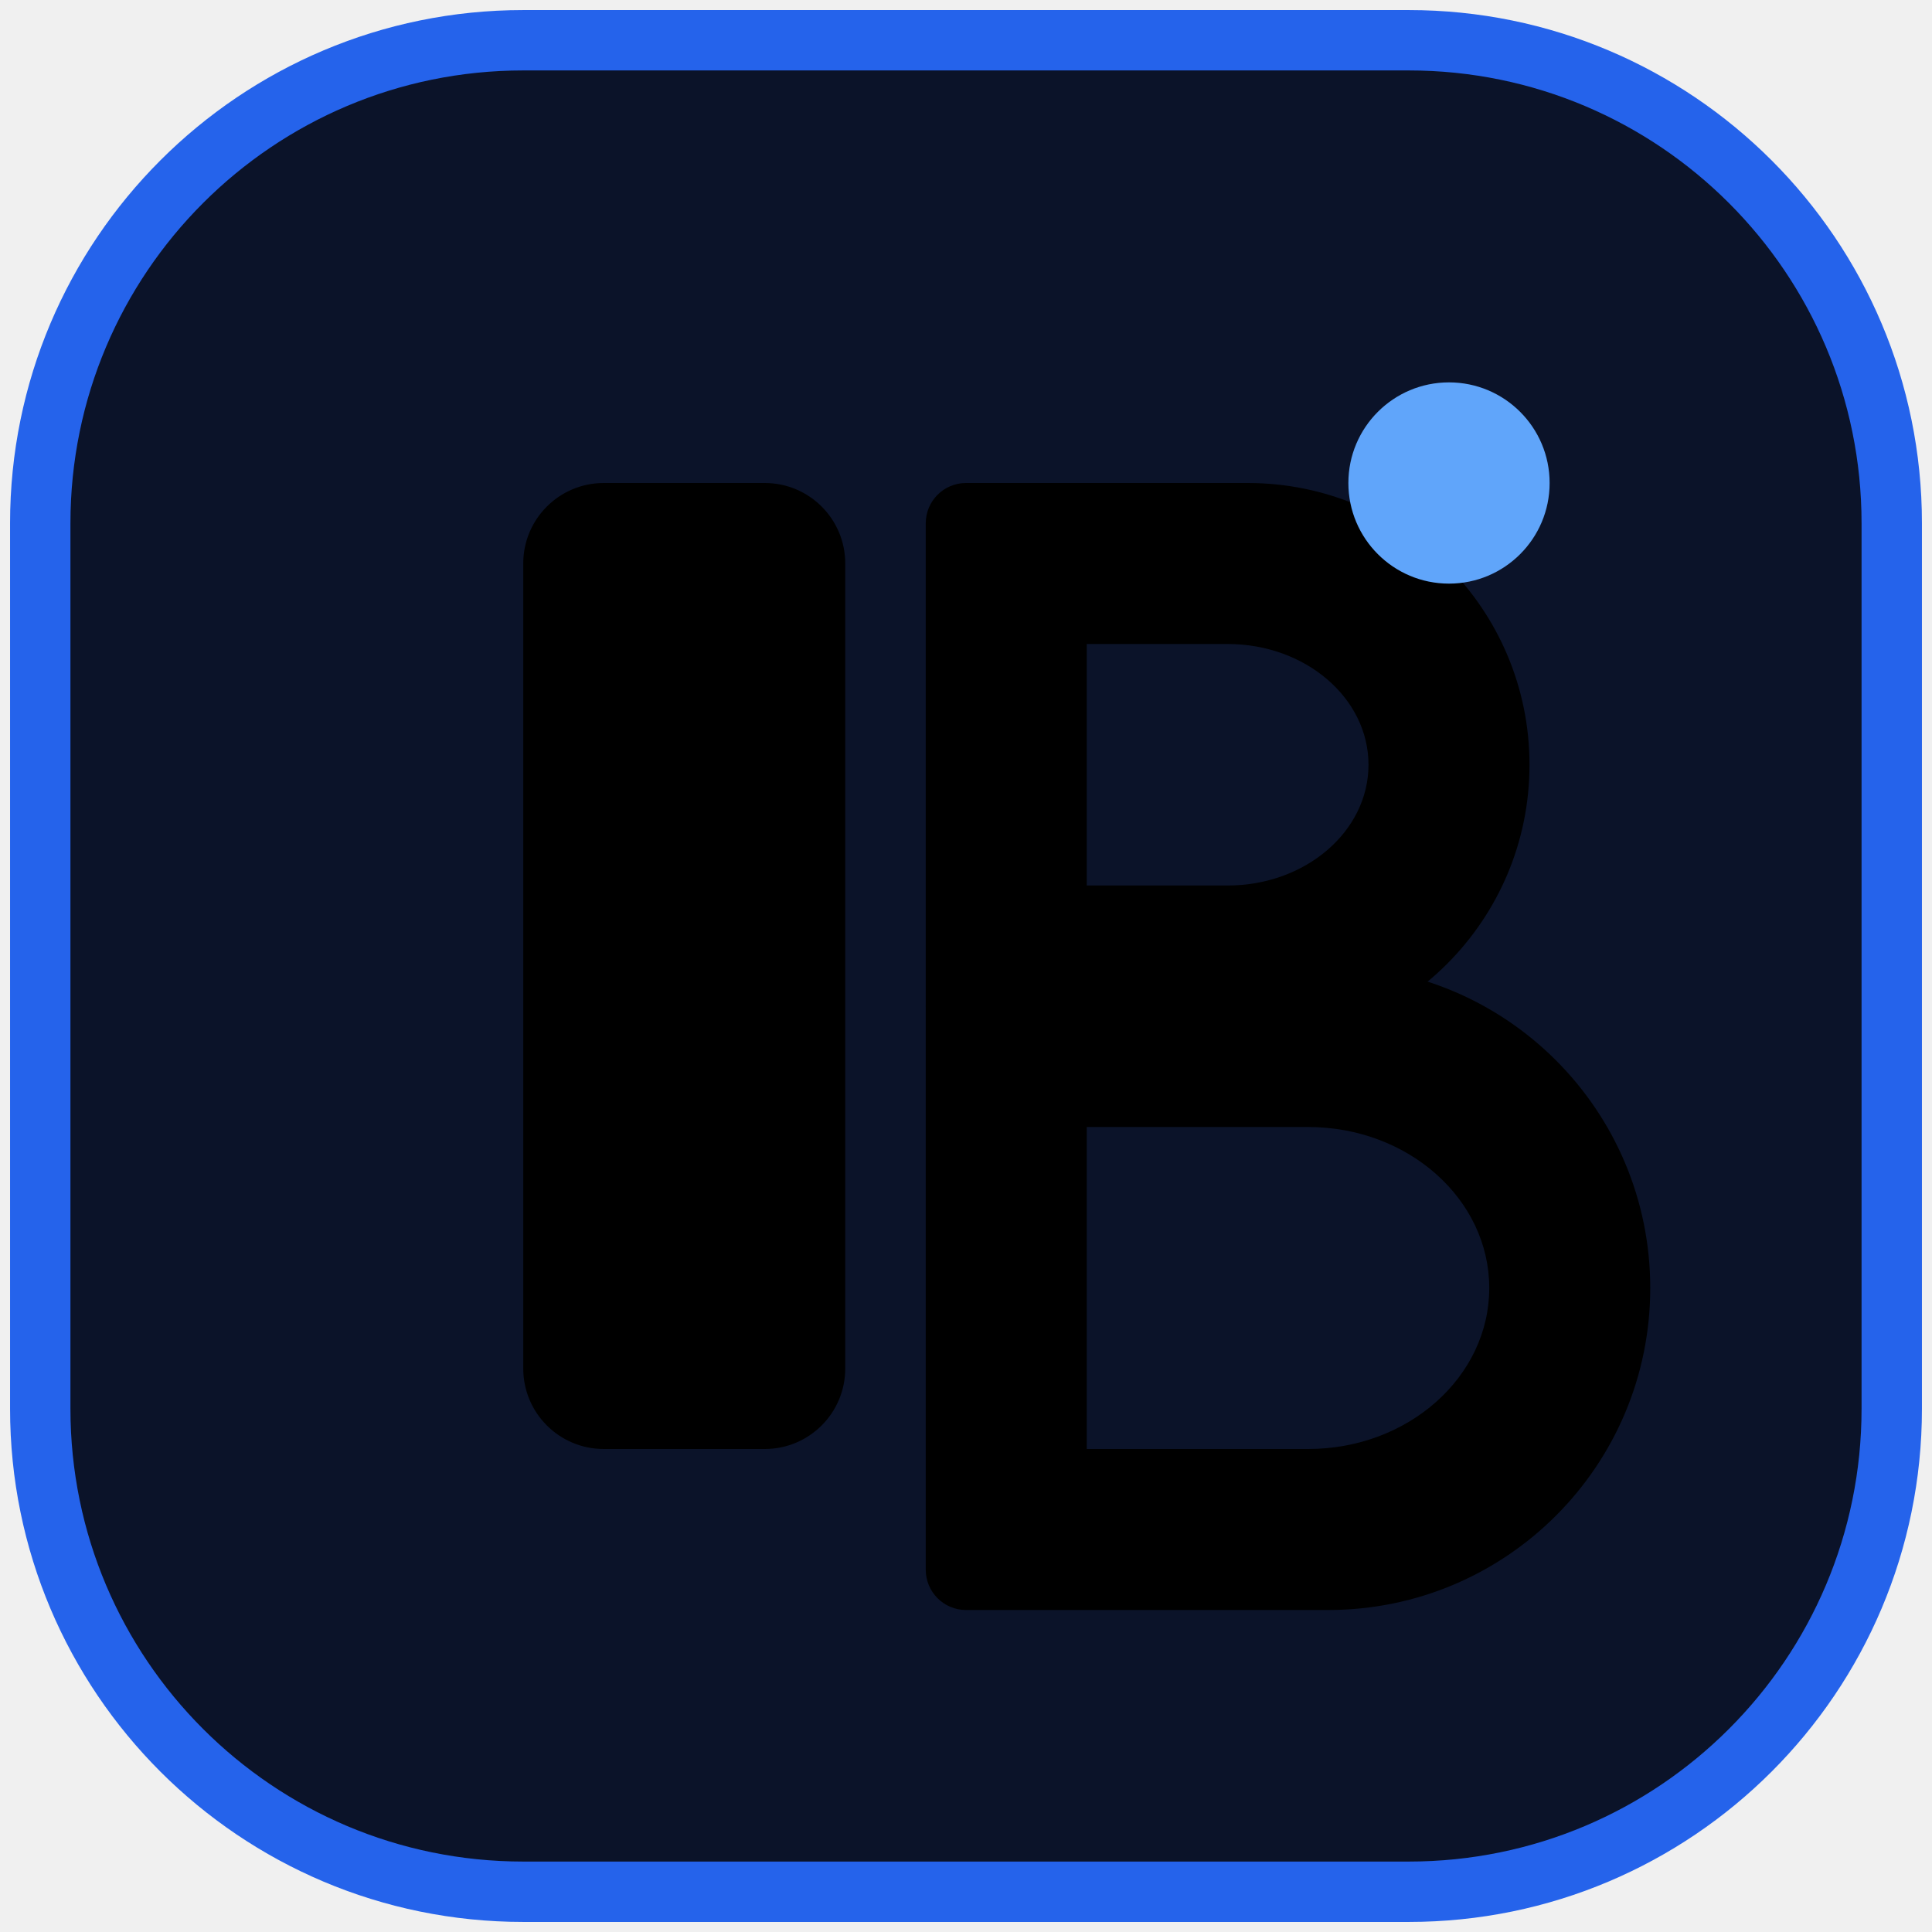
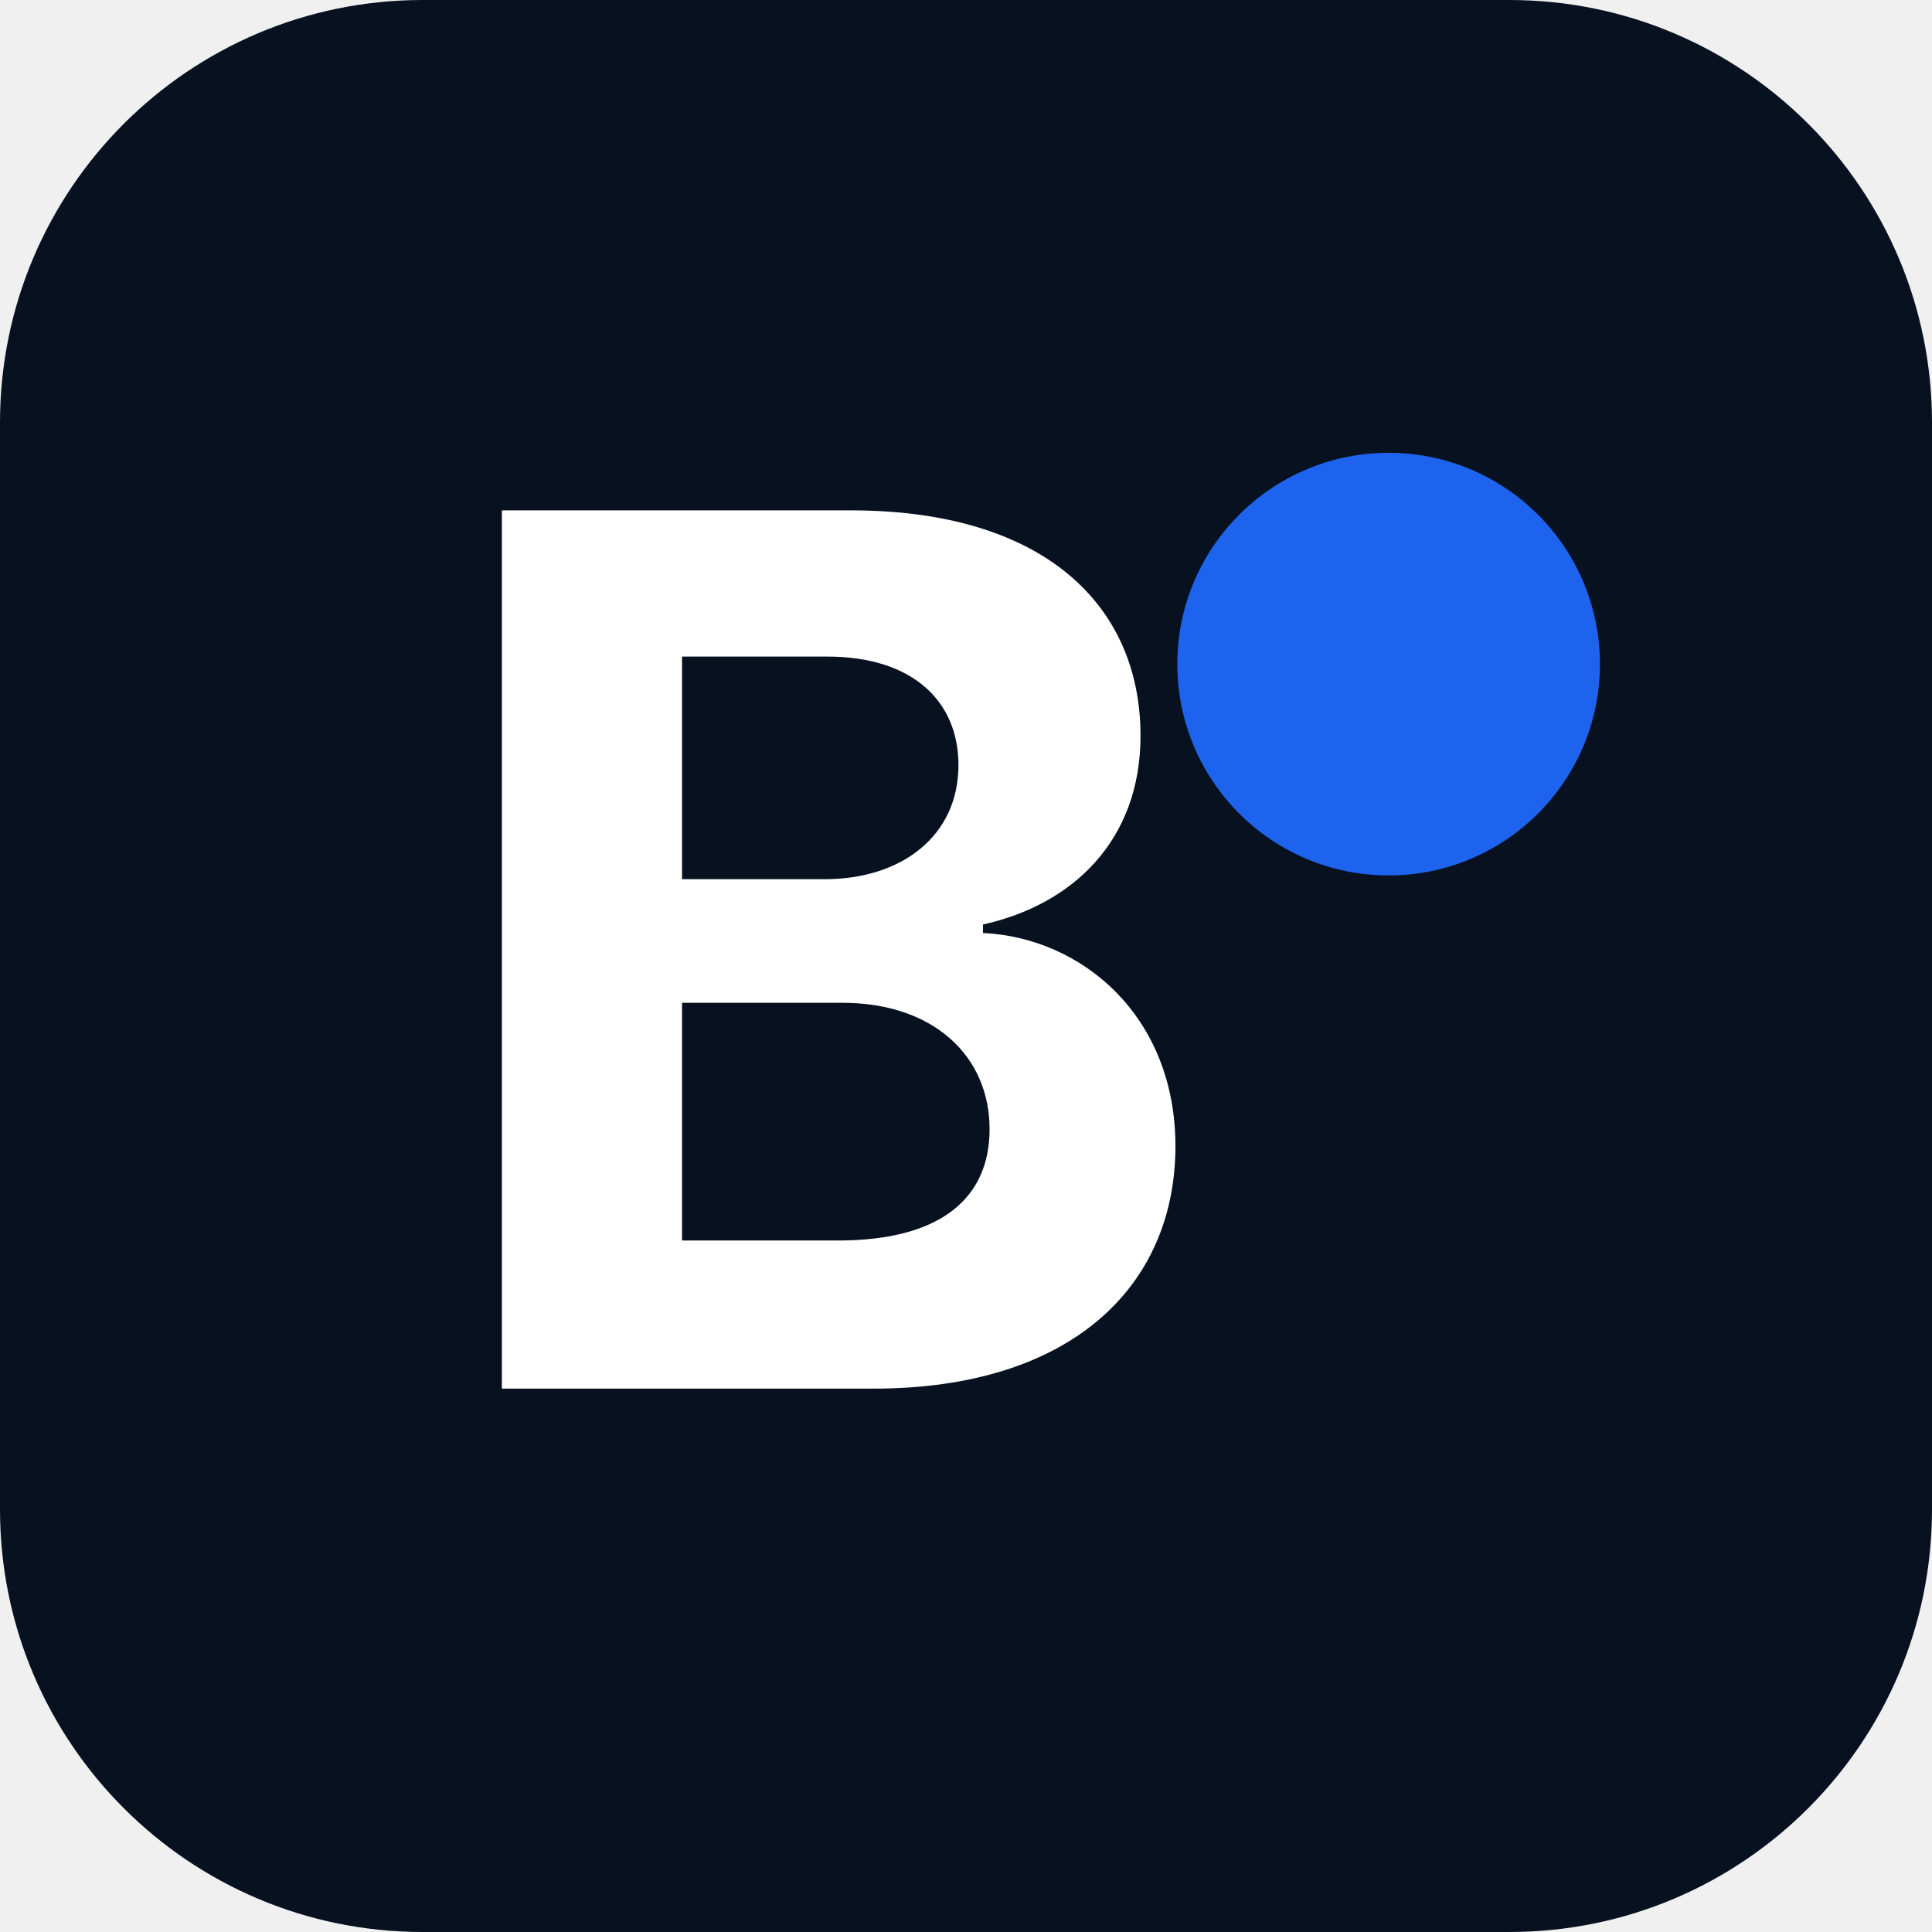
- <svg xmlns="http://www.w3.org/2000/svg" width="48" height="48" viewBox="0 0 48 48" fill="none">
-   <defs>
-     <linearGradient id="bx-grad-primary" x1="6" y1="6" x2="42" y2="42" gradientUnits="userSpaceOnUse">
-       <stop offset="0%" stopColor="#3b82f6" />
-       <stop offset="100%" stopColor="#1d4ed8" />
-     </linearGradient>
-     <linearGradient id="bx-grad-wing" x1="16" y1="12" x2="38" y2="24" gradientUnits="userSpaceOnUse">
-       <stop offset="0%" stopColor="#60a5fa" />
-       <stop offset="100%" stopColor="#2563eb" />
-     </linearGradient>
-     <linearGradient id="bx-grad-cyan" x1="18" y1="26" x2="40" y2="38" gradientUnits="userSpaceOnUse">
-       <stop offset="0%" stopColor="#38bdf8" />
-       <stop offset="100%" stopColor="#0284c7" />
-     </linearGradient>
-   </defs>
-   <rect x="1" y="1" width="46" height="46" rx="12" fill="#0b1329" stroke="#2563eb" stroke-width="1.5" />
-   <path d="M13 14C13 12.895 13.895 12 15 12H19C20.105 12 21 12.895 21 14V34C21 35.105 20.105 36 19 36H15C13.895 36 13 35.105 13 34V14Z" fill="url(#bx-grad-primary)" />
-   <path d="M23 13C23 12.448 23.448 12 24 12H31C34.866 12 38 15.134 38 19C38 22.866 34.866 26 31 26H24C23.448 26 23 25.552 23 25V13Z" fill="url(#bx-grad-wing)" />
-   <path d="M27 16H30.5C32.433 16 34 17.343 34 19C34 20.657 32.433 22 30.5 22H27V16Z" fill="#0b1329" />
-   <path d="M23 25C23 24.448 23.448 24 24 24H33C37.418 24 41 27.582 41 32C41 36.418 37.418 40 33 40H24C23.448 40 23 39.552 23 39V25Z" fill="url(#bx-grad-cyan)" />
-   <path d="M27 28H32.5C34.985 28 37 29.791 37 32C37 34.209 34.985 36 32.5 36H27V28Z" fill="#0b1329" />
-   <circle cx="36" cy="12" r="2.5" fill="#60a5fa" />
+ <svg xmlns="http://www.w3.org/2000/svg" viewBox="0 0 32 32">
+   <rect width="32" height="32" rx="7" fill="#071120" />
+   <text x="7" y="23" font-family="-apple-system, BlinkMacSystemFont, sans-serif" font-weight="700" font-size="20" fill="#ffffff">B</text>
+   <circle cx="23" cy="11" r="3.5" fill="#1d63ed" />
</svg>
